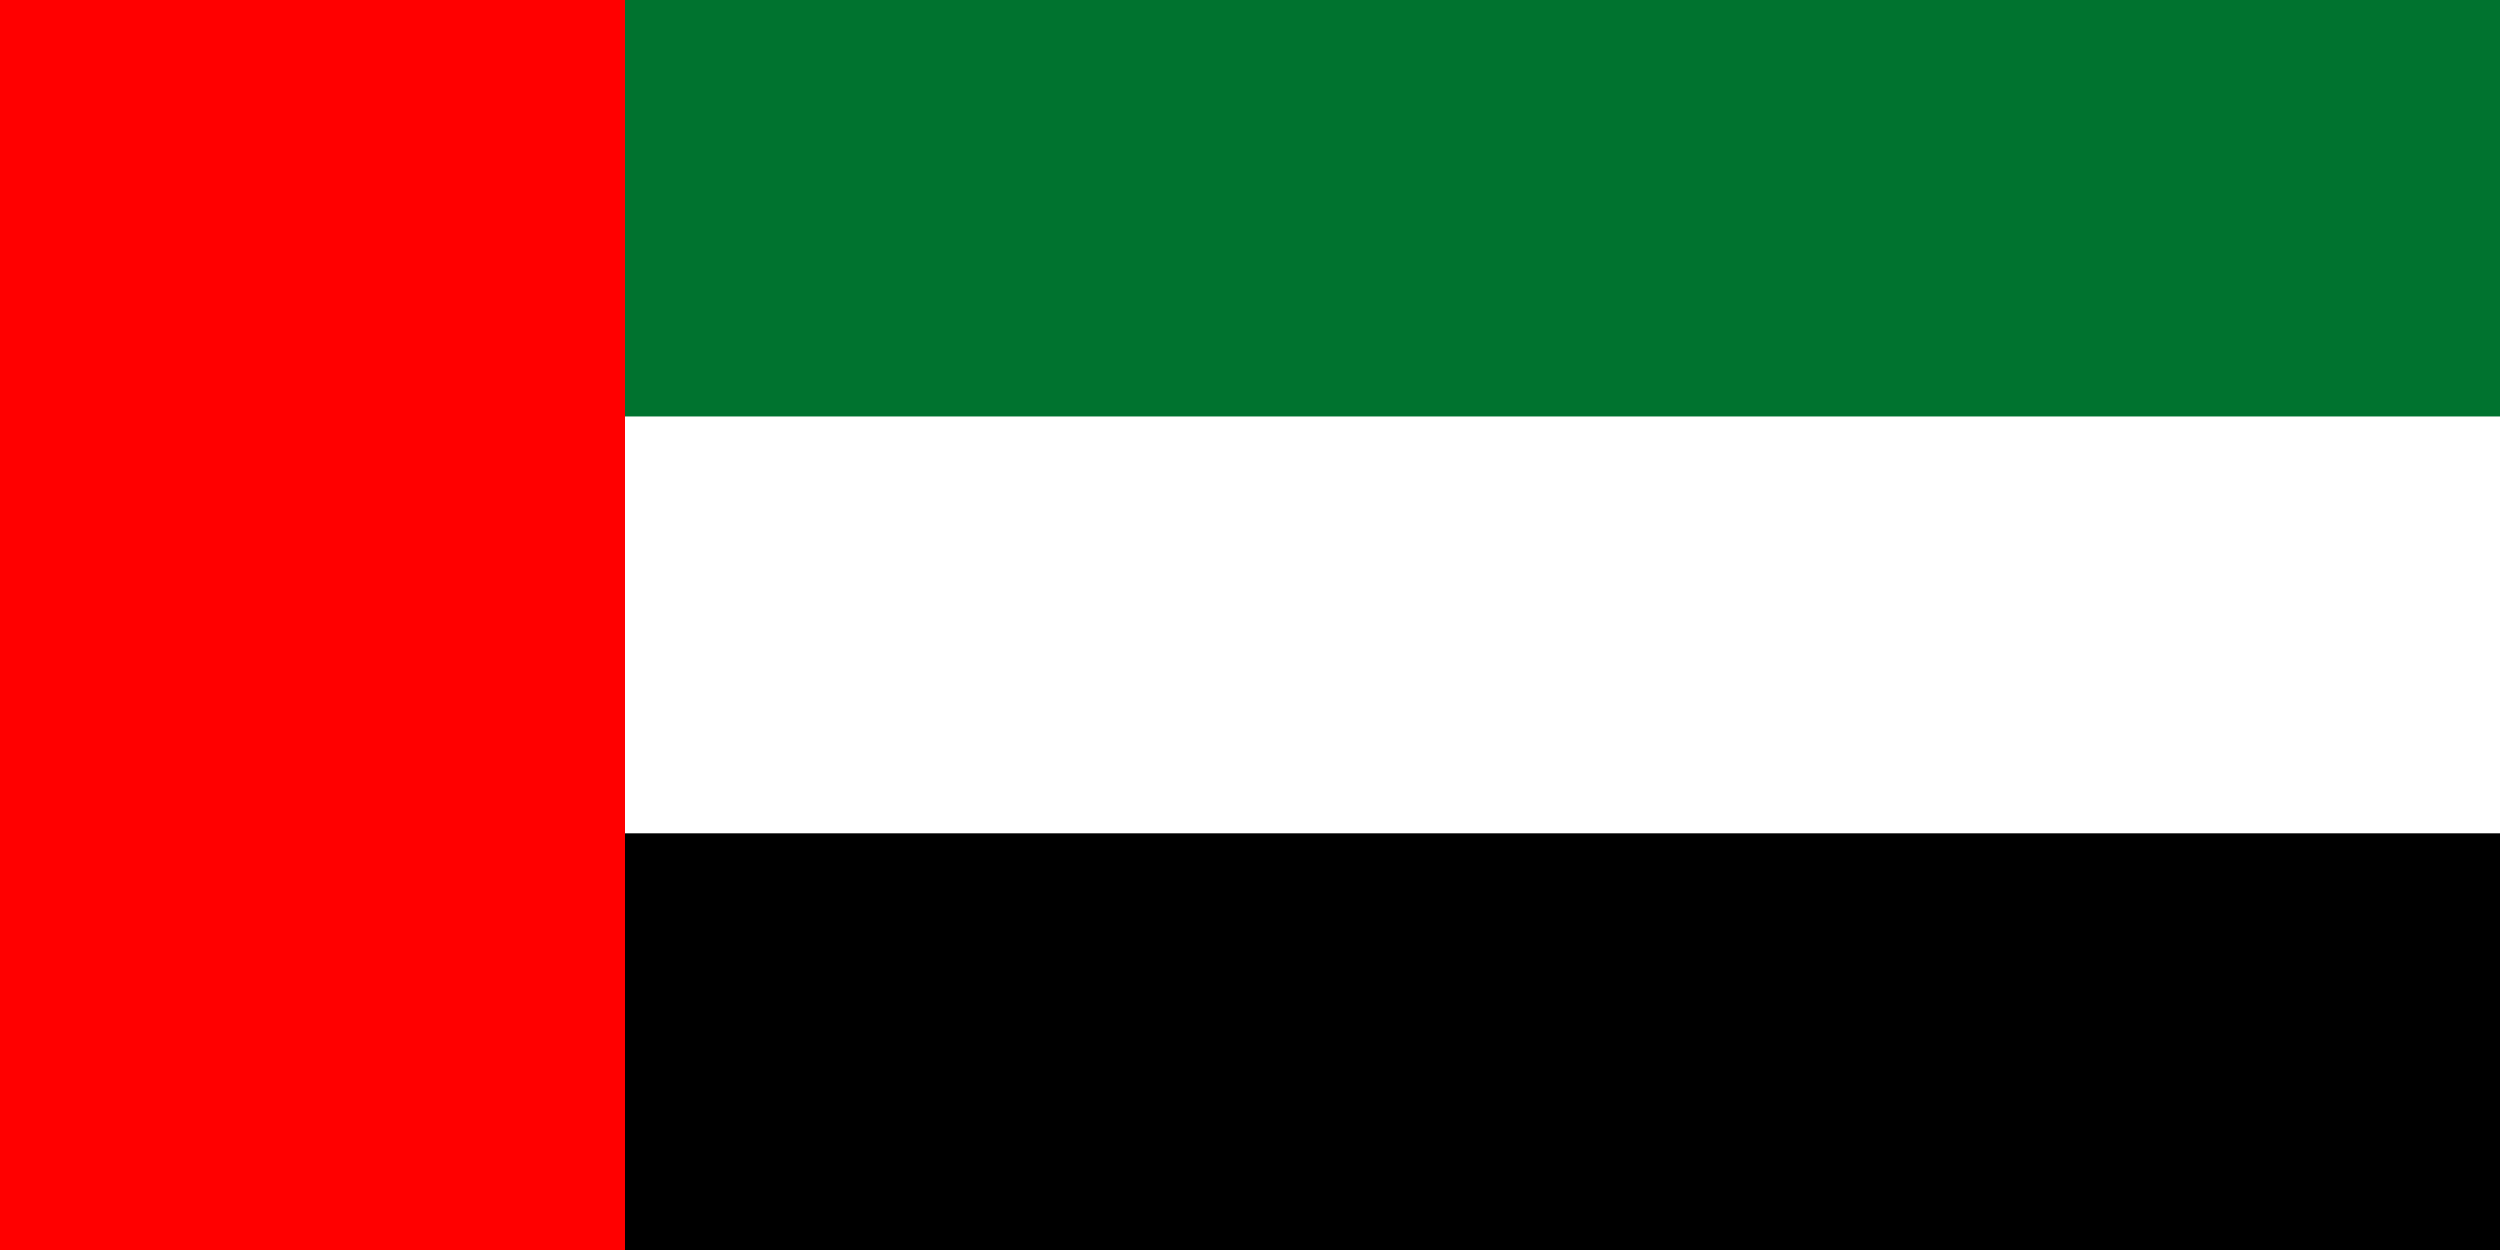
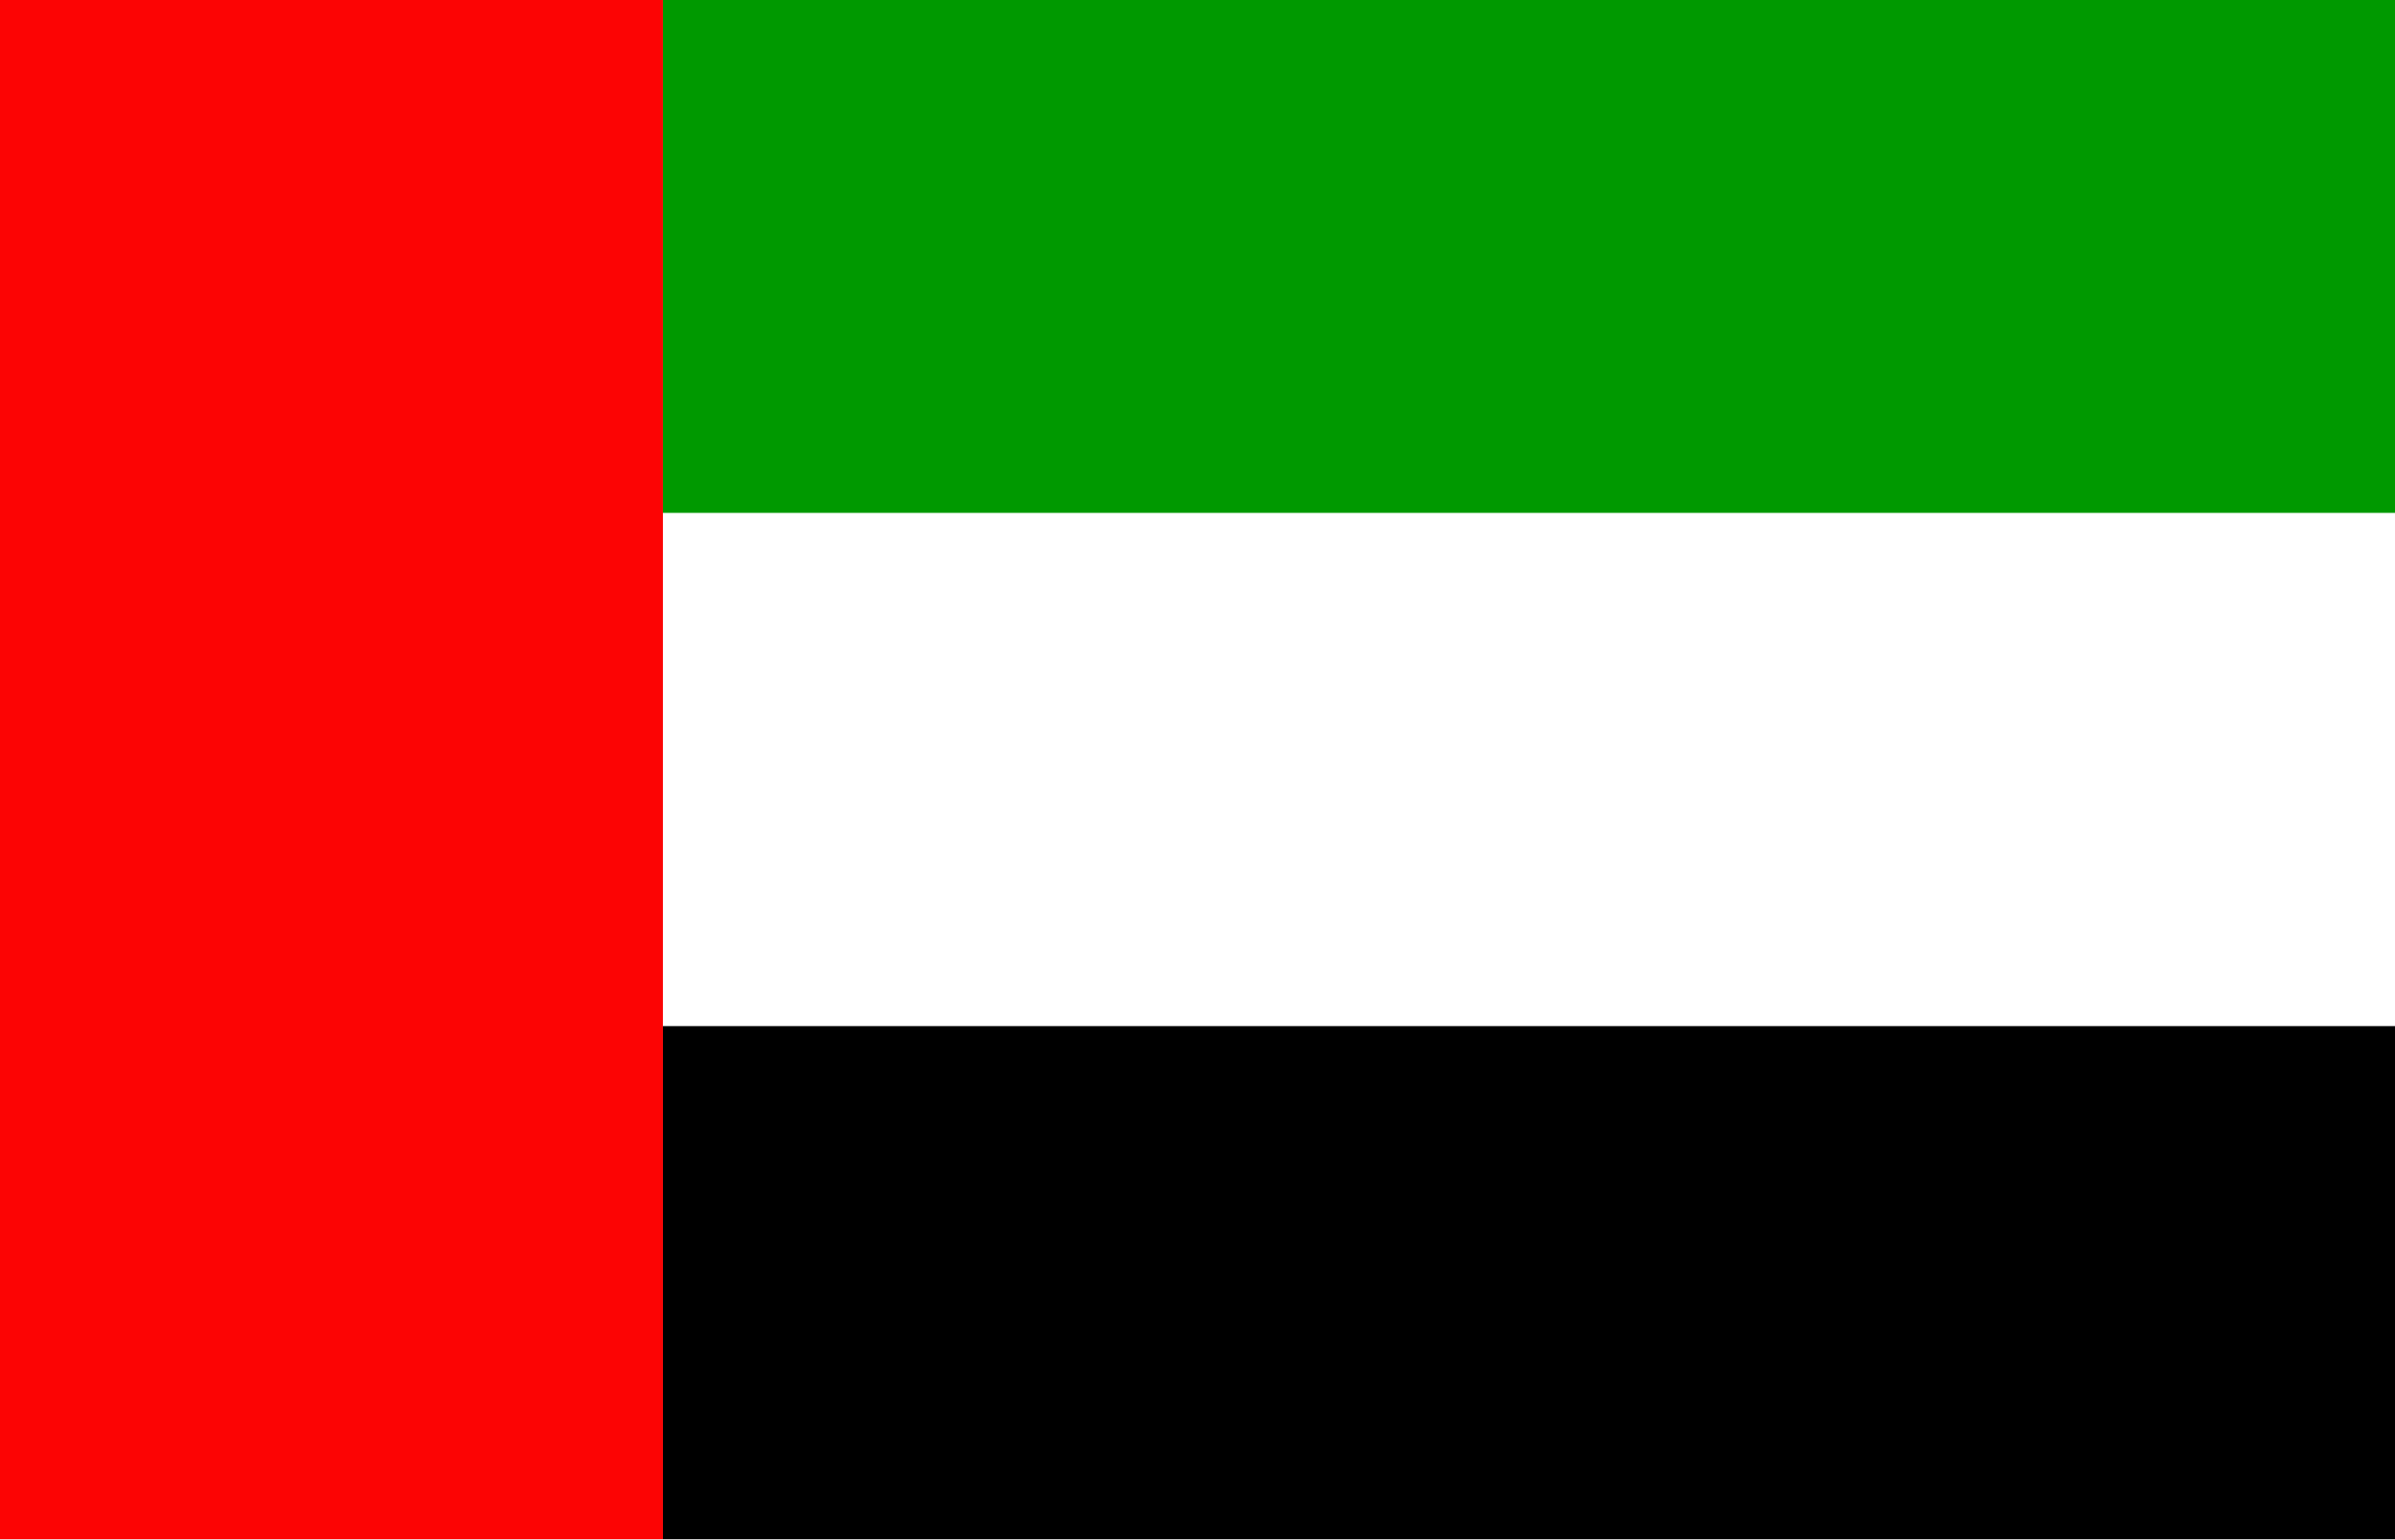
- <svg xmlns="http://www.w3.org/2000/svg" viewBox="0 0 12 6">
-   <path fill="#00732f" d="M0 0h12v2H0z" />
-   <path fill="#fff" d="M0 2h12v2H0z" />
-   <path d="M0 4h12v2H0z" />
-   <path fill="red" d="M0 0h3v6H0z" />
+ <svg xmlns="http://www.w3.org/2000/svg" version="1.1" id="Layer_1" x="0px" y="0px" viewBox="0 0 448 288" style="enable-background:new 0 0 448 288;" xml:space="preserve">
+   <style type="text/css">
+ 	.st0{fill-rule:evenodd;clip-rule:evenodd;fill:#009900;}
+ 	.st1{fill-rule:evenodd;clip-rule:evenodd;fill:#FFFFFF;}
+ 	.st2{fill-rule:evenodd;clip-rule:evenodd;}
+ 	.st3{fill-rule:evenodd;clip-rule:evenodd;fill:#FC0404;}
+ </style>
+   <path class="st0" d="M124,48v48h162h162V48V0H286H124V48" />
+   <path class="st1" d="M124,144v48h162h162v-48V96H286H124V144" />
+   <path class="st2" d="M124,240v48h162h162v-48v-48H286H124V240" />
+   <path class="st3" d="M0,144v144h62h62V144V0H62H0V144" />
</svg>
